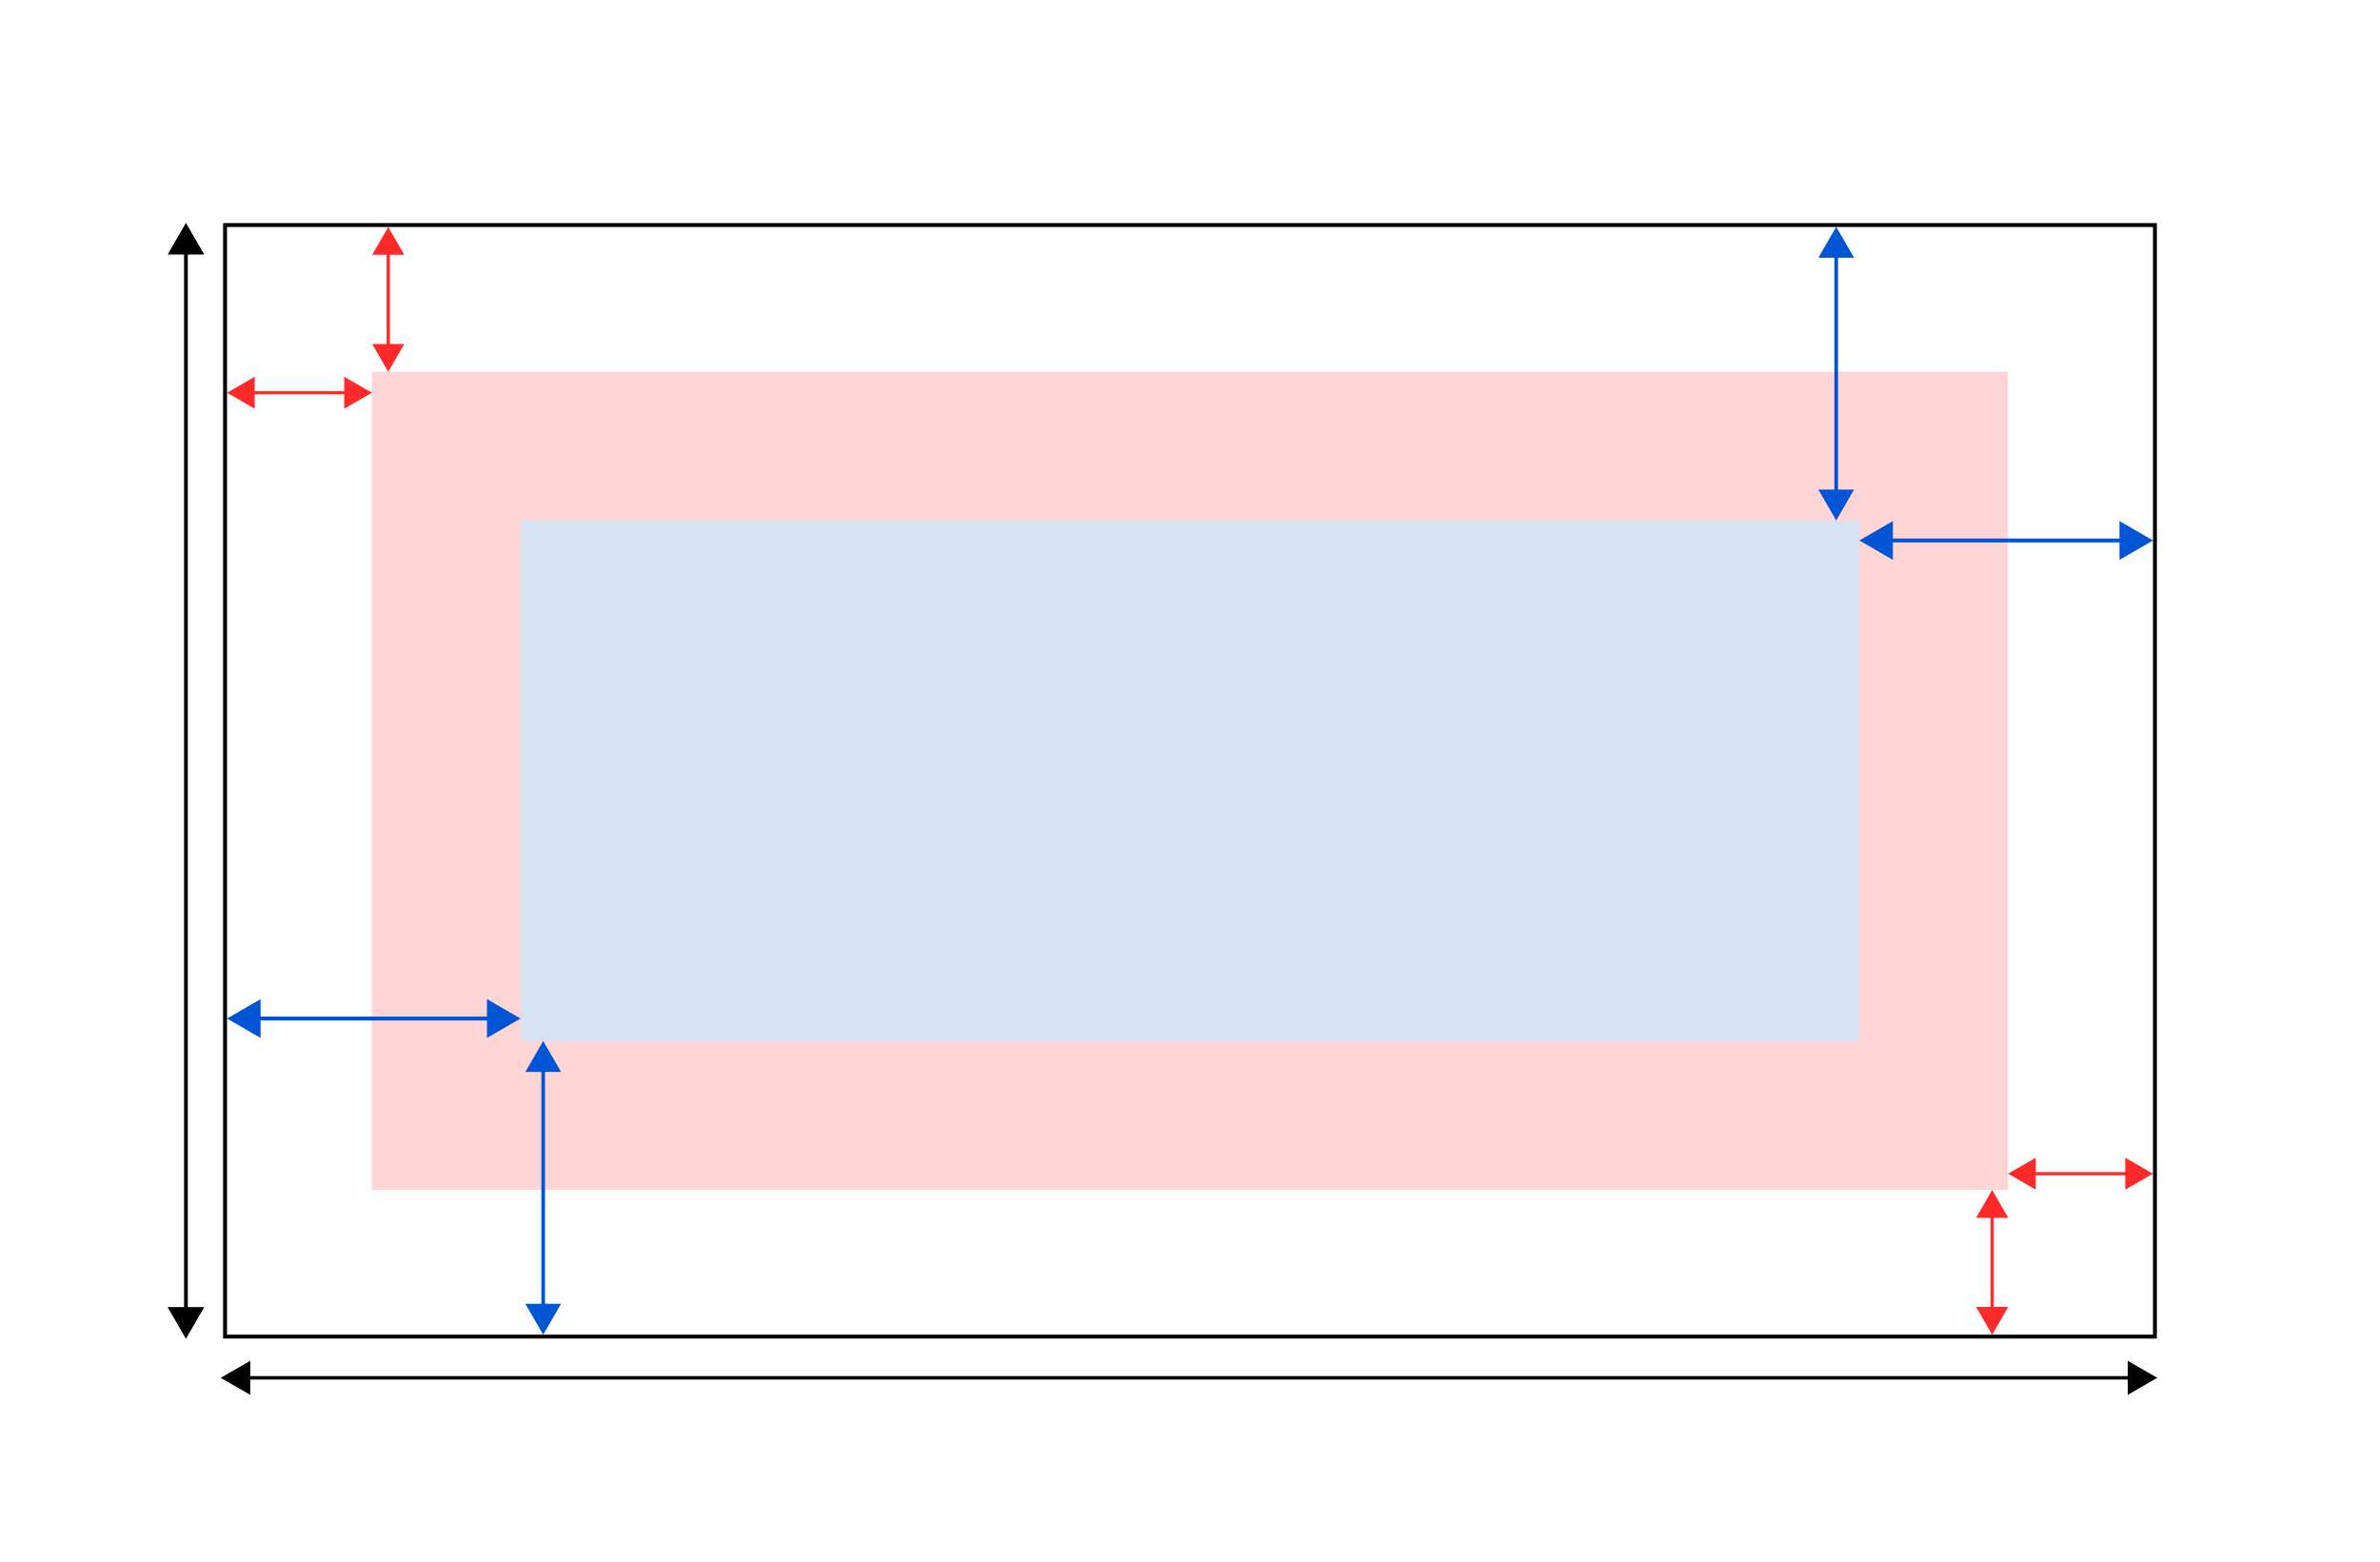
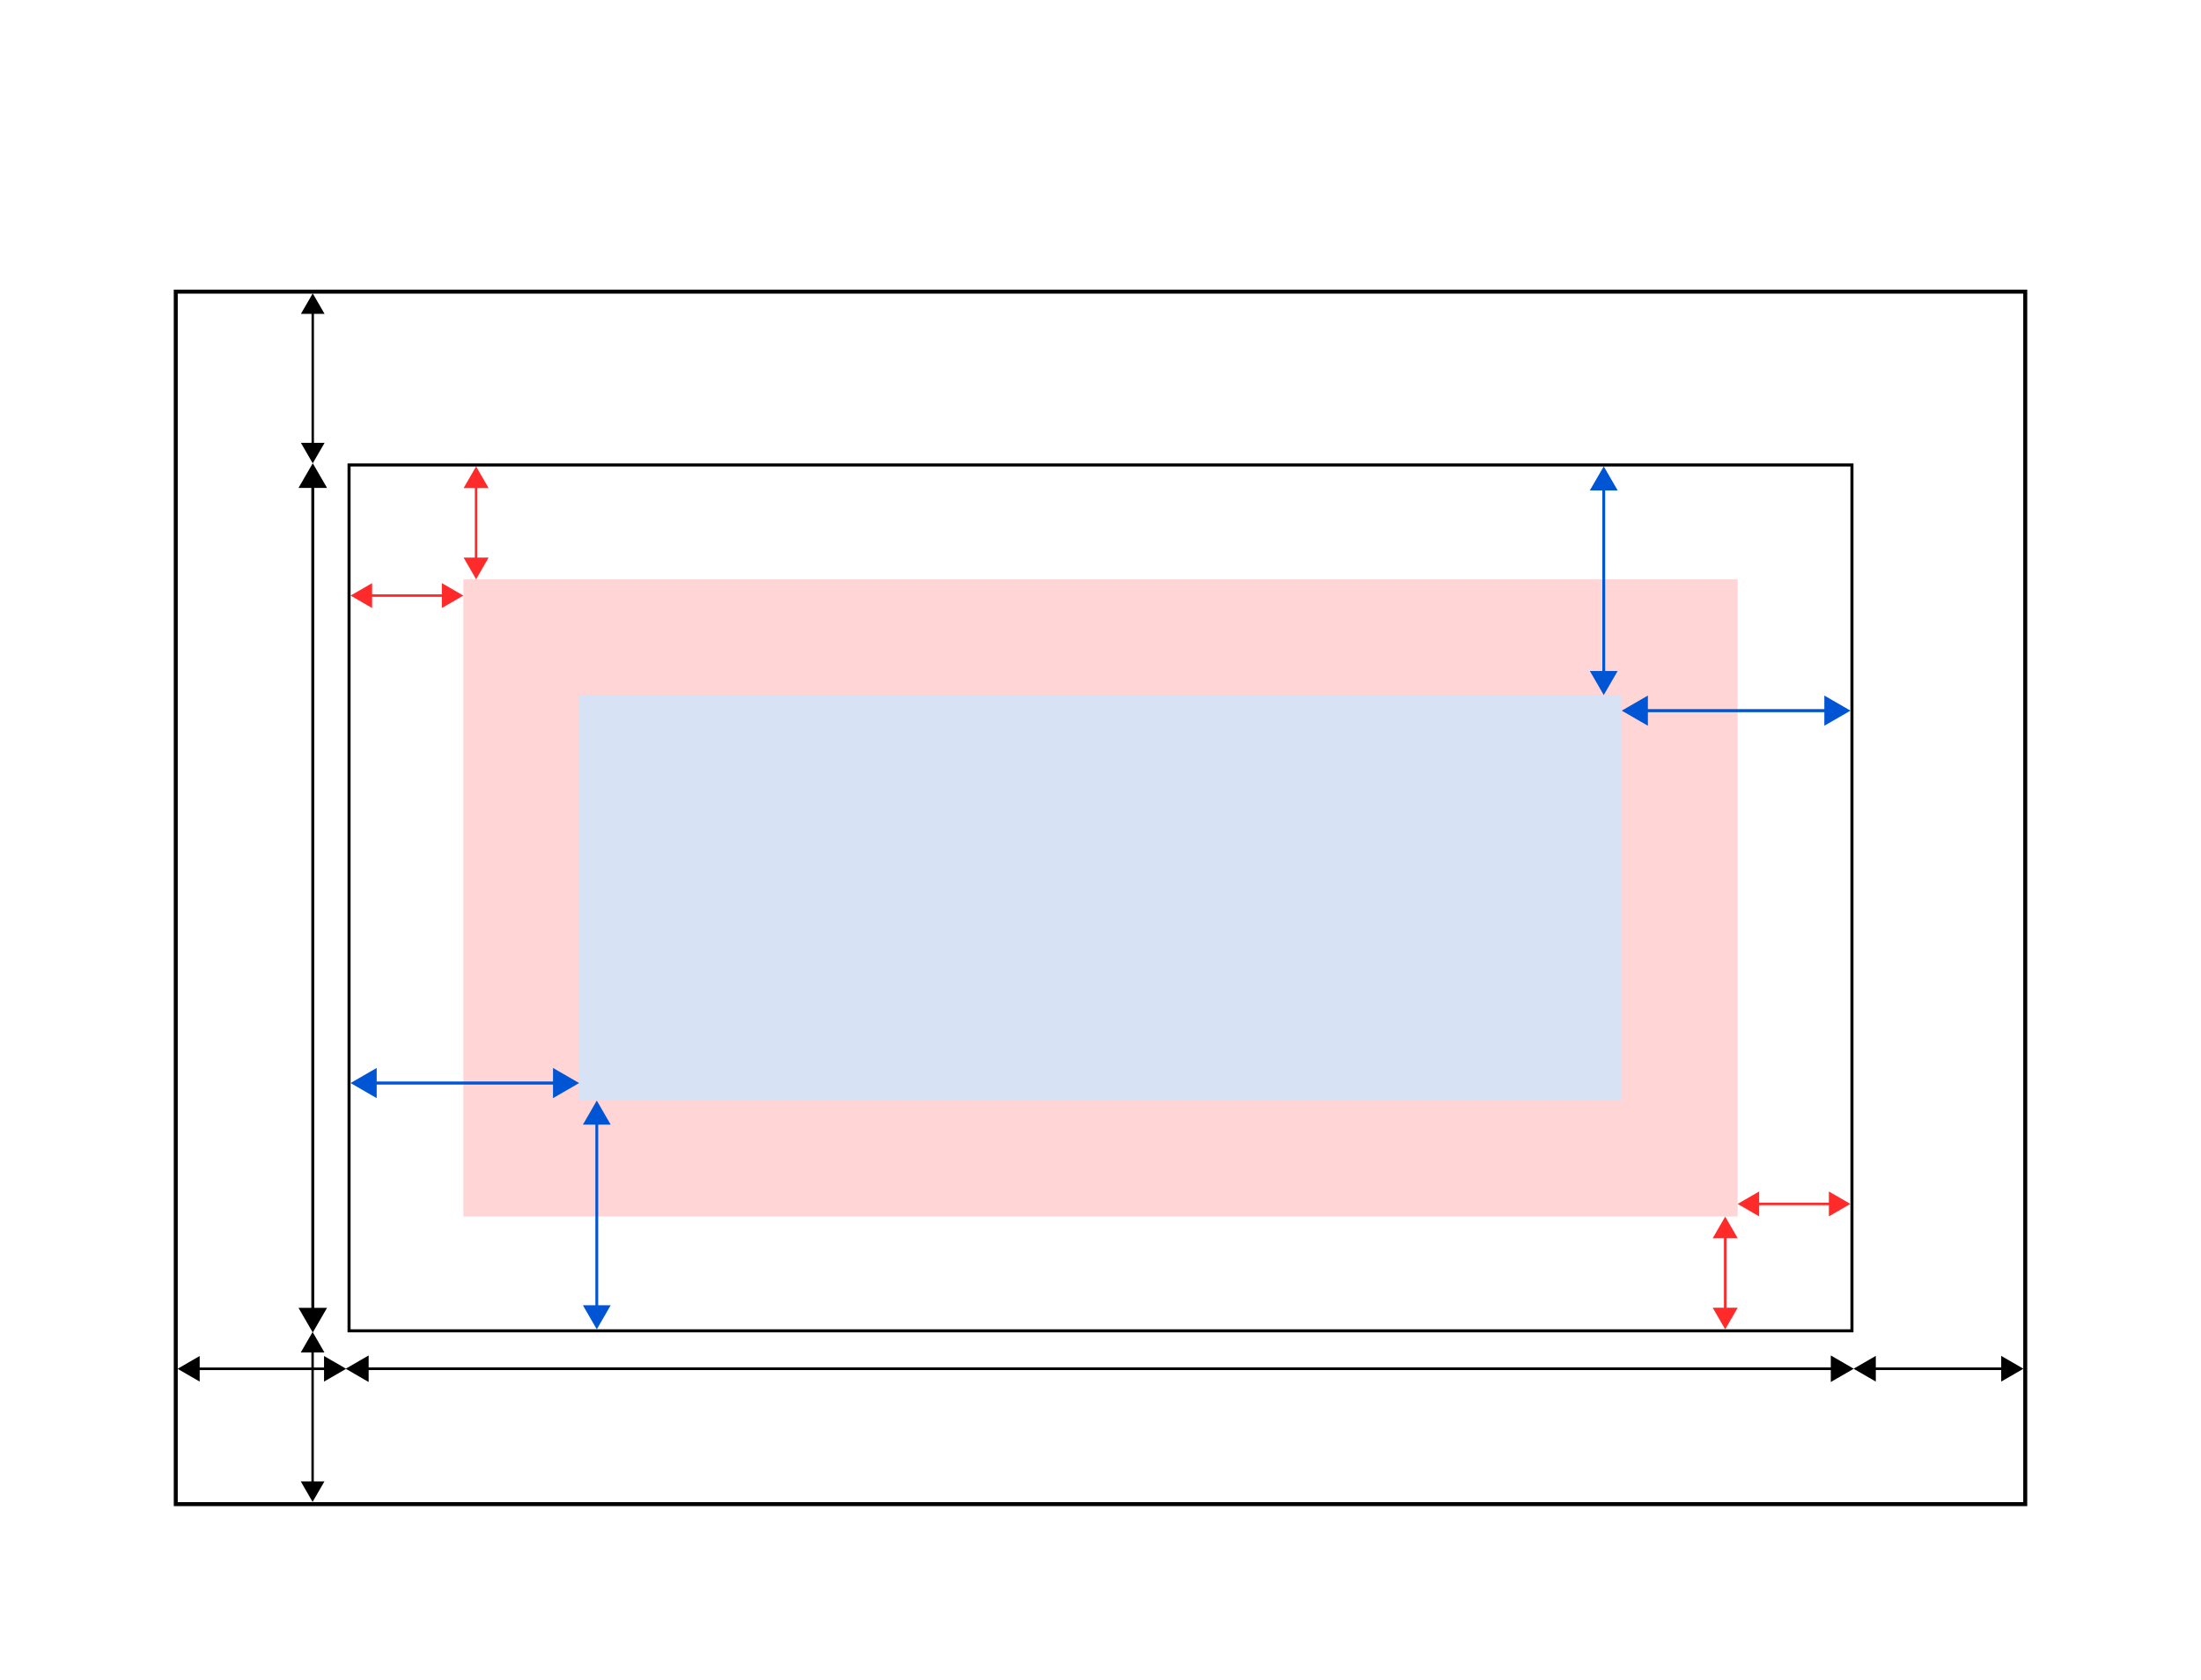
- <svg xmlns="http://www.w3.org/2000/svg" width="640" height="420" viewBox="0 0 640 420" id="svg2" version="1.1">
+ <svg xmlns="http://www.w3.org/2000/svg" width="760" height="580" viewBox="0 0 760 580" id="svg2" version="1.1">
  <defs id="defs4">
    <marker orient="auto" refY="0" refX="0" id="TriangleOutL" style="overflow:visible">
      <path id="path4327" d="M 5.77,0 -2.88,5 V -5 Z" style="fill:#000000;fill-opacity:1;fill-rule:evenodd;stroke:#000000;stroke-width:1pt;stroke-opacity:1" transform="scale(0.8)" />
    </marker>
    <marker orient="auto" refY="0" refX="0" id="TriangleInL" style="overflow:visible">
      <path id="path4318" d="M 5.77,0 -2.88,5 V -5 Z" style="fill:#000000;fill-opacity:1;fill-rule:evenodd;stroke:#000000;stroke-width:1pt;stroke-opacity:1" transform="scale(-0.8)" />
    </marker>
    <marker orient="auto" refY="0" refX="0" id="Arrow1Mstart" style="overflow:visible">
      <path id="path4191" d="M 0,0 5,-5 -12.5,0 5,5 Z" style="fill:#000000;fill-opacity:1;fill-rule:evenodd;stroke:#000000;stroke-width:1pt;stroke-opacity:1" transform="matrix(0.4,0,0,0.4,4,0)" />
    </marker>
    <marker orient="auto" refY="0" refX="0" id="Arrow2Mend" style="overflow:visible">
      <path id="path4212" style="fill:#000000;fill-opacity:1;fill-rule:evenodd;stroke:#000000;stroke-width:0.625;stroke-linejoin:round;stroke-opacity:1" d="M 8.719,4.034 -2.207,0.016 8.719,-4.002 c -1.745,2.372 -1.735,5.617 -6e-7,8.035 z" transform="scale(-0.6)" />
    </marker>
    <marker orient="auto" refY="0" refX="0" id="TriangleInL-2" style="overflow:visible">
      <path id="path4318-4" d="M 5.77,0 -2.88,5 V -5 Z" style="fill:#000000;fill-opacity:1;fill-rule:evenodd;stroke:#000000;stroke-width:1pt;stroke-opacity:1" transform="scale(-0.8)" />
    </marker>
    <marker orient="auto" refY="0" refX="0" id="TriangleOutL-9" style="overflow:visible">
      <path id="path4327-1" d="M 5.77,0 -2.88,5 V -5 Z" style="fill:#000000;fill-opacity:1;fill-rule:evenodd;stroke:#000000;stroke-width:1pt;stroke-opacity:1" transform="scale(0.8)" />
    </marker>
    <marker orient="auto" refY="0" refX="0" id="TriangleInL-3" style="overflow:visible">
      <path id="path4318-9" d="M 5.77,0 -2.88,5 V -5 Z" style="fill:#000000;fill-opacity:1;fill-rule:evenodd;stroke:#000000;stroke-width:1pt;stroke-opacity:1" transform="scale(-0.8)" />
    </marker>
    <marker orient="auto" refY="0" refX="0" id="TriangleOutL-0" style="overflow:visible">
      <path id="path4327-5" d="M 5.77,0 -2.88,5 V -5 Z" style="fill:#000000;fill-opacity:1;fill-rule:evenodd;stroke:#000000;stroke-width:1pt;stroke-opacity:1" transform="scale(0.8)" />
    </marker>
    <marker orient="auto" refY="0" refX="0" id="TriangleInL-9" style="overflow:visible">
      <path id="path4318-2" d="M 5.77,0 -2.88,5 V -5 Z" style="fill:#000000;fill-opacity:1;fill-rule:evenodd;stroke:#000000;stroke-width:1pt;stroke-opacity:1" transform="scale(-0.8)" />
    </marker>
    <marker orient="auto" refY="0" refX="0" id="TriangleOutL-1" style="overflow:visible">
      <path id="path4327-2" d="M 5.77,0 -2.88,5 V -5 Z" style="fill:#000000;fill-opacity:1;fill-rule:evenodd;stroke:#000000;stroke-width:1pt;stroke-opacity:1" transform="scale(0.8)" />
    </marker>
    <marker orient="auto" refY="0" refX="0" id="TriangleInL-9-6" style="overflow:visible">
      <path id="path4318-2-2" d="M 5.77,0 -2.88,5 V -5 Z" style="fill:#ff2a2a;fill-opacity:1;fill-rule:evenodd;stroke:#ff2a2a;stroke-width:1pt;stroke-opacity:1" transform="scale(-0.8)" />
    </marker>
    <marker orient="auto" refY="0" refX="0" id="TriangleOutL-1-1" style="overflow:visible">
      <path id="path4327-2-7" d="M 5.77,0 -2.88,5 V -5 Z" style="fill:#ff2a2a;fill-opacity:1;fill-rule:evenodd;stroke:#ff2a2a;stroke-width:1pt;stroke-opacity:1" transform="scale(0.8)" />
    </marker>
    <marker orient="auto" refY="0" refX="0" id="TriangleInL-2-5" style="overflow:visible">
      <path id="path4318-4-7" d="M 5.77,0 -2.88,5 V -5 Z" style="fill:#ff2a2a;fill-opacity:1;fill-rule:evenodd;stroke:#ff2a2a;stroke-width:1pt;stroke-opacity:1" transform="scale(-0.8)" />
    </marker>
    <marker orient="auto" refY="0" refX="0" id="TriangleOutL-9-4" style="overflow:visible">
      <path id="path4327-1-1" d="M 5.77,0 -2.88,5 V -5 Z" style="fill:#ff2a2a;fill-opacity:1;fill-rule:evenodd;stroke:#ff2a2a;stroke-width:1pt;stroke-opacity:1" transform="scale(0.8)" />
    </marker>
    <marker orient="auto" refY="0" refX="0" id="TriangleInL-1" style="overflow:visible">
      <path id="path4318-8" d="M 5.77,0 -2.88,5 V -5 Z" style="fill:#0055d4;fill-opacity:1;fill-rule:evenodd;stroke:#0055d4;stroke-width:1pt;stroke-opacity:1" transform="scale(-0.8)" />
    </marker>
    <marker orient="auto" refY="0" refX="0" id="TriangleOutL-96" style="overflow:visible">
      <path id="path4327-4" d="M 5.77,0 -2.88,5 V -5 Z" style="fill:#0055d4;fill-opacity:1;fill-rule:evenodd;stroke:#0055d4;stroke-width:1pt;stroke-opacity:1" transform="scale(0.8)" />
    </marker>
    <marker orient="auto" refY="0" refX="0" id="TriangleInL-9-6-4" style="overflow:visible">
      <path id="path4318-2-2-7" d="M 5.77,0 -2.88,5 V -5 Z" style="fill:#ff2a2a;fill-opacity:1;fill-rule:evenodd;stroke:#ff2a2a;stroke-width:1pt;stroke-opacity:1" transform="scale(-0.8)" />
    </marker>
    <marker orient="auto" refY="0" refX="0" id="TriangleOutL-1-1-6" style="overflow:visible">
      <path id="path4327-2-7-8" d="M 5.77,0 -2.88,5 V -5 Z" style="fill:#ff2a2a;fill-opacity:1;fill-rule:evenodd;stroke:#ff2a2a;stroke-width:1pt;stroke-opacity:1" transform="scale(0.8)" />
    </marker>
    <marker orient="auto" refY="0" refX="0" id="TriangleInL-2-5-6" style="overflow:visible">
      <path id="path4318-4-7-2" d="M 5.77,0 -2.88,5 V -5 Z" style="fill:#ff2a2a;fill-opacity:1;fill-rule:evenodd;stroke:#ff2a2a;stroke-width:1pt;stroke-opacity:1" transform="scale(-0.8)" />
    </marker>
    <marker orient="auto" refY="0" refX="0" id="TriangleOutL-9-4-8" style="overflow:visible">
      <path id="path4327-1-1-9" d="M 5.77,0 -2.88,5 V -5 Z" style="fill:#ff2a2a;fill-opacity:1;fill-rule:evenodd;stroke:#ff2a2a;stroke-width:1pt;stroke-opacity:1" transform="scale(0.8)" />
    </marker>
    <marker orient="auto" refY="0" refX="0" id="TriangleInL-2-5-6-9" style="overflow:visible">
      <path id="path4318-4-7-2-6" d="M 5.77,0 -2.88,5 V -5 Z" style="fill:#0055d4;fill-opacity:1;fill-rule:evenodd;stroke:#0055d4;stroke-width:1pt;stroke-opacity:1" transform="scale(-0.8)" />
    </marker>
    <marker orient="auto" refY="0" refX="0" id="TriangleOutL-9-4-8-4" style="overflow:visible">
      <path id="path4327-1-1-9-8" d="M 5.77,0 -2.88,5 V -5 Z" style="fill:#0055d4;fill-opacity:1;fill-rule:evenodd;stroke:#0055d4;stroke-width:1pt;stroke-opacity:1" transform="scale(0.8)" />
    </marker>
    <marker orient="auto" refY="0" refX="0" id="TriangleInL-1-7" style="overflow:visible">
      <path id="path4318-8-9" d="M 5.77,0 -2.88,5 V -5 Z" style="fill:#0055d4;fill-opacity:1;fill-rule:evenodd;stroke:#0055d4;stroke-width:1pt;stroke-opacity:1" transform="scale(-0.8)" />
    </marker>
    <marker orient="auto" refY="0" refX="0" id="TriangleOutL-96-7" style="overflow:visible">
      <path id="path4327-4-4" d="M 5.77,0 -2.88,5 V -5 Z" style="fill:#0055d4;fill-opacity:1;fill-rule:evenodd;stroke:#0055d4;stroke-width:1pt;stroke-opacity:1" transform="scale(0.8)" />
    </marker>
    <marker orient="auto" refY="0" refX="0" id="TriangleInL-2-5-6-9-1" style="overflow:visible">
      <path id="path4318-4-7-2-6-7" d="M 5.77,0 -2.88,5 V -5 Z" style="fill:#0055d4;fill-opacity:1;fill-rule:evenodd;stroke:#0055d4;stroke-width:1pt;stroke-opacity:1" transform="scale(-0.8)" />
    </marker>
    <marker orient="auto" refY="0" refX="0" id="TriangleOutL-9-4-8-4-0" style="overflow:visible">
      <path id="path4327-1-1-9-8-6" d="M 5.77,0 -2.88,5 V -5 Z" style="fill:#0055d4;fill-opacity:1;fill-rule:evenodd;stroke:#0055d4;stroke-width:1pt;stroke-opacity:1" transform="scale(0.8)" />
    </marker>
+     <marker orient="auto" refY="0" refX="0" id="TriangleInL-1-9" style="overflow:visible">
+       <path id="path4318-8-3" d="M 5.77,0 -2.88,5 V -5 Z" style="fill:#000000;fill-opacity:1;fill-rule:evenodd;stroke:#000000;stroke-width:1pt;stroke-opacity:1" transform="scale(-0.8)" />
+     </marker>
+     <marker orient="auto" refY="0" refX="0" id="TriangleOutL-96-3" style="overflow:visible">
+       <path id="path4327-4-46" d="M 5.77,0 -2.88,5 V -5 Z" style="fill:#000000;fill-opacity:1;fill-rule:evenodd;stroke:#000000;stroke-width:1pt;stroke-opacity:1" transform="scale(0.8)" />
+     </marker>
+     <marker orient="auto" refY="0" refX="0" id="TriangleInL-2-5-6-9-5" style="overflow:visible">
+       <path id="path4318-4-7-2-6-6" d="M 5.77,0 -2.88,5 V -5 Z" style="fill:#000000;fill-opacity:1;fill-rule:evenodd;stroke:#000000;stroke-width:1pt;stroke-opacity:1" transform="scale(-0.8)" />
+     </marker>
+     <marker orient="auto" refY="0" refX="0" id="TriangleOutL-9-4-8-4-1" style="overflow:visible">
+       <path id="path4327-1-1-9-8-7" d="M 5.77,0 -2.88,5 V -5 Z" style="fill:#000000;fill-opacity:1;fill-rule:evenodd;stroke:#000000;stroke-width:1pt;stroke-opacity:1" transform="scale(0.8)" />
+     </marker>
+     <marker orient="auto" refY="0" refX="0" id="TriangleInL-1-9-7" style="overflow:visible">
+       <path id="path4318-8-3-7" d="M 5.77,0 -2.88,5 V -5 Z" style="fill:#000000;fill-opacity:1;fill-rule:evenodd;stroke:#000000;stroke-width:1pt;stroke-opacity:1" transform="scale(-0.8)" />
+     </marker>
+     <marker orient="auto" refY="0" refX="0" id="TriangleOutL-96-3-2" style="overflow:visible">
+       <path id="path4327-4-46-3" d="M 5.77,0 -2.88,5 V -5 Z" style="fill:#000000;fill-opacity:1;fill-rule:evenodd;stroke:#000000;stroke-width:1pt;stroke-opacity:1" transform="scale(0.8)" />
+     </marker>
+     <marker orient="auto" refY="0" refX="0" id="TriangleInL-2-5-6-9-5-8" style="overflow:visible">
+       <path id="path4318-4-7-2-6-6-1" d="M 5.77,0 -2.88,5 V -5 Z" style="fill:#000000;fill-opacity:1;fill-rule:evenodd;stroke:#000000;stroke-width:1pt;stroke-opacity:1" transform="scale(-0.8)" />
+     </marker>
+     <marker orient="auto" refY="0" refX="0" id="TriangleOutL-9-4-8-4-1-3" style="overflow:visible">
+       <path id="path4327-1-1-9-8-7-6" d="M 5.77,0 -2.88,5 V -5 Z" style="fill:#000000;fill-opacity:1;fill-rule:evenodd;stroke:#000000;stroke-width:1pt;stroke-opacity:1" transform="scale(0.8)" />
+     </marker>
  </defs>
-   <g id="layer1" transform="translate(91.48232,-192.9581)">
-     <rect style="fill:none;fill-opacity:1;stroke:#000000;stroke-width:1.051;stroke-miterlimit:4;stroke-dasharray:none;stroke-opacity:1" id="rect4136" width="518.949" height="298.949" x="-30.957" y="253.484" />
-     <rect style="fill:#ffd5d5;fill-opacity:1;stroke:none;stroke-width:0.83;stroke-miterlimit:4;stroke-dasharray:none;stroke-opacity:1" id="rect4136-3" width="440" height="220" x="8.518" y="292.958" />
-     <flowRoot xml:space="preserve" id="flowRoot4138" style="font-style:normal;font-weight:normal;line-height:0.01%;font-family:sans-serif;letter-spacing:0px;word-spacing:0px;fill:#ff2a2a;fill-opacity:1;stroke:none;stroke-width:1px;stroke-linecap:butt;stroke-linejoin:miter;stroke-opacity:1" transform="matrix(1.169018,0,0,1.169018,55.80022,-171.3195)">
+   <g id="layer1" transform="translate(91.48232,-32.9581)">
+     <rect style="fill:none;fill-opacity:1;stroke:#000000;stroke-width:1.051;stroke-miterlimit:4;stroke-dasharray:none;stroke-opacity:1" id="rect4136" width="518.949" height="298.949" x="29.043" y="193.484" />
+     <rect style="fill:#ffd5d5;fill-opacity:1;stroke:none;stroke-width:0.83;stroke-miterlimit:4;stroke-dasharray:none;stroke-opacity:1" id="rect4136-3" width="440" height="220" x="68.518" y="232.958" />
+     <flowRoot xml:space="preserve" id="flowRoot4138" style="font-style:normal;font-weight:normal;line-height:0.01%;font-family:sans-serif;letter-spacing:0px;word-spacing:0px;fill:#ff2a2a;fill-opacity:1;stroke:none;stroke-width:1px;stroke-linecap:butt;stroke-linejoin:miter;stroke-opacity:1" transform="matrix(1.169018,0,0,1.169018,115.8002,-231.3195)">
      <flowRegion id="flowRegion4140" style="fill:#ff2a2a">
        <rect id="rect4142" width="129.788" height="31.668" x="-34.52" y="400.228" style="font-size:15.418px;fill:#ff2a2a" />
      </flowRegion>
      <flowPara id="flowPara4144" style="font-size:20.557px;line-height:1.25;fill:#ff2a2a">Background</flowPara>
      <flowPara id="flowPara4146" style="font-size:20.557px;line-height:1.25;fill:#ff2a2a"> </flowPara>
    </flowRoot>
-     <rect style="fill:#d7e3f4;fill-opacity:1;stroke:none;stroke-width:22.324;stroke-miterlimit:4;stroke-dasharray:none;stroke-opacity:0.584" id="rect4148" width="360" height="140" x="48.518" y="332.958" />
-     <flowRoot xml:space="preserve" id="flowRoot4138-6" style="font-style:normal;font-weight:normal;line-height:0.01%;font-family:sans-serif;letter-spacing:0px;word-spacing:0px;fill:#0055d4;fill-opacity:1;stroke:none;stroke-width:1px;stroke-linecap:butt;stroke-linejoin:miter;stroke-opacity:1" transform="matrix(0.6007979,0,0,0.6007979,124.5726,101.2942)">
+     <rect style="fill:#d7e3f4;fill-opacity:1;stroke:none;stroke-width:22.324;stroke-miterlimit:4;stroke-dasharray:none;stroke-opacity:0.584" id="rect4148" width="360" height="140" x="108.518" y="272.958" />
+     <flowRoot xml:space="preserve" id="flowRoot4138-6" style="font-style:normal;font-weight:normal;line-height:0.01%;font-family:sans-serif;letter-spacing:0px;word-spacing:0px;fill:#0055d4;fill-opacity:1;stroke:none;stroke-width:1px;stroke-linecap:butt;stroke-linejoin:miter;stroke-opacity:1" transform="matrix(0.6007979,0,0,0.6007979,184.5726,41.29422)">
      <flowRegion id="flowRegion4140-6" style="fill:#0055d4">
        <rect id="rect4142-6" width="334.36" height="80.812" x="42.426" y="481.626" style="font-size:40px;fill:#0055d4" />
      </flowRegion>
      <flowPara id="flowPara4146-6" style="font-size:40px;line-height:1.25;fill:#0055d4">Content item</flowPara>
    </flowRoot>
-     <flowRoot xml:space="preserve" id="flowRoot4138-6-1" style="font-style:normal;font-weight:normal;line-height:0.01%;font-family:sans-serif;letter-spacing:0px;word-spacing:0px;fill:#000000;fill-opacity:1;stroke:none;stroke-width:1px;stroke-linecap:butt;stroke-linejoin:miter;stroke-opacity:1" transform="matrix(0.6007979,0,0,0.6007979,187.759,280.2149)">
+     <flowRoot xml:space="preserve" id="flowRoot4138-6-1" style="font-style:normal;font-weight:normal;line-height:0.01%;font-family:sans-serif;letter-spacing:0px;word-spacing:0px;fill:#000000;fill-opacity:1;stroke:none;stroke-width:1px;stroke-linecap:butt;stroke-linejoin:miter;stroke-opacity:1" transform="matrix(0.6007979,0,0,0.6007979,247.759,220.2149)">
      <flowRegion id="flowRegion4140-6-9">
        <rect id="rect4142-6-0" width="270.721" height="68.69" x="42.426" y="481.626" style="font-size:25px;fill:#000000" />
      </flowRegion>
      <flowPara id="flowPara4146-6-2" style="font-size:17.5px;line-height:1.25">Width</flowPara>
    </flowRoot>
-     <path style="fill:#000000;fill-rule:evenodd;stroke:#000000;stroke-width:0.931;stroke-linecap:butt;stroke-linejoin:miter;stroke-miterlimit:4;stroke-dasharray:none;stroke-opacity:1;marker-start:url(#TriangleInL-3);marker-end:url(#TriangleOutL-0)" d="M -26.831,563.52 H 483.329" id="path4179-8" />
-     <path style="fill:#000000;fill-rule:evenodd;stroke:#000000;stroke-width:1;stroke-linecap:butt;stroke-linejoin:miter;stroke-miterlimit:4;stroke-dasharray:none;stroke-opacity:1;marker-start:url(#TriangleInL-9);marker-end:url(#TriangleOutL-1)" d="M -41.482,547.339 V 258.578" id="path4179-9" />
-     <flowRoot xml:space="preserve" id="flowRoot4138-6-1-7" style="font-style:normal;font-weight:normal;line-height:0.01%;font-family:sans-serif;letter-spacing:0px;word-spacing:0px;fill:#000000;fill-opacity:1;stroke:none;stroke-width:1px;stroke-linecap:butt;stroke-linejoin:miter;stroke-opacity:1" transform="matrix(0.6007979,0,0,0.6007979,-110.0035,107.1958)">
+     <path style="fill:#000000;fill-rule:evenodd;stroke:#000000;stroke-width:0.931;stroke-linecap:butt;stroke-linejoin:miter;stroke-miterlimit:4;stroke-dasharray:none;stroke-opacity:1;marker-start:url(#TriangleInL-3);marker-end:url(#TriangleOutL-0)" d="M 33.169,505.52 H 543.329" id="path4179-8" />
+     <path style="fill:#000000;fill-rule:evenodd;stroke:#000000;stroke-width:1;stroke-linecap:butt;stroke-linejoin:miter;stroke-miterlimit:4;stroke-dasharray:none;stroke-opacity:1;marker-start:url(#TriangleInL-9);marker-end:url(#TriangleOutL-1)" d="M 16.518,487.339 V 198.578" id="path4179-9" />
+     <flowRoot xml:space="preserve" id="flowRoot4138-6-1-7" style="font-style:normal;font-weight:normal;line-height:0.01%;font-family:sans-serif;letter-spacing:0px;word-spacing:0px;fill:#000000;fill-opacity:1;stroke:none;stroke-width:1px;stroke-linecap:butt;stroke-linejoin:miter;stroke-opacity:1" transform="matrix(0.6007979,0,0,0.6007979,-50.00353,47.19582)">
      <flowRegion id="flowRegion4140-6-9-7">
        <rect id="rect4142-6-0-5" width="270.721" height="68.69" x="42.426" y="481.626" style="font-size:17.5px;fill:#000000" />
      </flowRegion>
      <flowPara id="flowPara4146-6-2-9" style="font-size:17.5px;line-height:1.25;fill:#000000">Height</flowPara>
    </flowRoot>
-     <flowRoot xml:space="preserve" id="flowRoot4138-6-3" style="font-style:normal;font-weight:normal;line-height:0.01%;font-family:sans-serif;letter-spacing:0px;word-spacing:0px;fill:#000000;fill-opacity:1;stroke:none;stroke-width:1px;stroke-linecap:butt;stroke-linejoin:miter;stroke-opacity:1" transform="matrix(0.6007979,0,0,0.6007979,138.5012,-84.78637)">
+     <flowRoot xml:space="preserve" id="flowRoot4138-6-3" style="font-style:normal;font-weight:normal;line-height:0.01%;font-family:sans-serif;letter-spacing:0px;word-spacing:0px;fill:#000000;fill-opacity:1;stroke:none;stroke-width:1px;stroke-linecap:butt;stroke-linejoin:miter;stroke-opacity:1" transform="matrix(0.6007979,0,0,0.6007979,206.6596,-144.7864)">
      <flowRegion id="flowRegion4140-6-67">
        <rect id="rect4142-6-5" width="334.36" height="80.812" x="42.426" y="481.626" style="font-size:60px;fill:#000000" />
      </flowRegion>
-       <flowPara id="flowPara4146-6-3" style="font-size:60px;line-height:1.25">Control</flowPara>
-     </flowRoot>
-     <flowRoot xml:space="preserve" id="flowRoot4138-6-2-7-5" style="font-style:normal;font-weight:normal;line-height:0.01%;font-family:sans-serif;text-align:center;letter-spacing:0px;word-spacing:0px;text-anchor:middle;fill:#0055d4;fill-opacity:1;stroke:none;stroke-width:1px;stroke-linecap:butt;stroke-linejoin:miter;stroke-opacity:1" transform="matrix(0.6007979,0,0,0.6007979,-18.78225,209.9349)">
+       <flowPara style="font-size:60px;line-height:1.25" id="flowPara14323">Popup</flowPara>
+     </flowRoot>
+     <flowRoot xml:space="preserve" id="flowRoot4138-6-2-7-5" style="font-style:normal;font-weight:normal;line-height:0.01%;font-family:sans-serif;text-align:center;letter-spacing:0px;word-spacing:0px;text-anchor:middle;fill:#0055d4;fill-opacity:1;stroke:none;stroke-width:1px;stroke-linecap:butt;stroke-linejoin:miter;stroke-opacity:1" transform="matrix(0.6007979,0,0,0.6007979,41.21775,149.9349)">
      <flowRegion id="flowRegion4140-6-6-4-6" style="text-align:center;text-anchor:middle;fill:#0055d4">
        <rect id="rect4142-6-1-4-2" width="252.538" height="61.619" x="42.426" y="481.626" style="font-size:17.5px;text-align:center;text-anchor:middle;fill:#0055d4" />
      </flowRegion>
      <flowPara style="font-size:17.5px;line-height:1.25;text-align:center;text-anchor:middle;fill:#0055d4" id="flowPara10048-9">Bottom</flowPara>
      <flowPara style="font-size:17.5px;line-height:1.25;text-align:center;text-anchor:middle;fill:#0055d4" id="flowPara5290">padding</flowPara>
    </flowRoot>
-     <flowRoot xml:space="preserve" id="flowRoot4138-6-2-7-5-1" style="font-style:normal;font-weight:normal;line-height:0.01%;font-family:sans-serif;letter-spacing:0px;word-spacing:0px;fill:#0055d4;fill-opacity:1;stroke:none;stroke-width:1px;stroke-linecap:butt;stroke-linejoin:miter;stroke-opacity:1" transform="matrix(0.6007979,0,0,0.6007979,324.824,-9.046415)">
+     <flowRoot xml:space="preserve" id="flowRoot4138-6-2-7-5-1" style="font-style:normal;font-weight:normal;line-height:0.01%;font-family:sans-serif;letter-spacing:0px;word-spacing:0px;fill:#0055d4;fill-opacity:1;stroke:none;stroke-width:1px;stroke-linecap:butt;stroke-linejoin:miter;stroke-opacity:1" transform="matrix(0.6007979,0,0,0.6007979,384.824,-69.04641)">
      <flowRegion id="flowRegion4140-6-6-4-6-2" style="fill:#0055d4">
        <rect id="rect4142-6-1-4-2-7" width="71.826" height="43.786" x="42.426" y="481.626" style="font-size:17.5px;fill:#0055d4" />
      </flowRegion>
      <flowPara style="font-size:17.5px;line-height:1.25;text-align:center;text-anchor:middle;fill:#0055d4" id="flowPara10048-9-0">Top</flowPara>
      <flowPara style="font-size:17.5px;line-height:1.25;text-align:center;text-anchor:middle;fill:#0055d4" id="flowPara4830">padding</flowPara>
    </flowRoot>
-     <flowRoot xml:space="preserve" id="flowRoot4138-6-2-7-5-9" style="font-style:normal;font-weight:normal;line-height:0.01%;font-family:sans-serif;letter-spacing:0px;word-spacing:0px;fill:#0055d4;fill-opacity:1;stroke:none;stroke-width:1px;stroke-linecap:butt;stroke-linejoin:miter;stroke-opacity:1" transform="matrix(0.6007979,0,0,0.6007979,398.1404,59.19064)">
+     <flowRoot xml:space="preserve" id="flowRoot4138-6-2-7-5-9" style="font-style:normal;font-weight:normal;line-height:0.01%;font-family:sans-serif;letter-spacing:0px;word-spacing:0px;fill:#0055d4;fill-opacity:1;stroke:none;stroke-width:1px;stroke-linecap:butt;stroke-linejoin:miter;stroke-opacity:1" transform="matrix(0.6007979,0,0,0.6007979,458.1404,-0.8093584)">
      <flowRegion id="flowRegion4140-6-6-4-6-3" style="fill:#0055d4">
        <rect id="rect4142-6-1-4-2-6" width="81.11" height="93.762" x="42.426" y="481.626" style="font-size:17.5px;fill:#0055d4" />
      </flowRegion>
      <flowPara style="font-size:17.5px;line-height:125%;text-align:center;writing-mode:lr-tb;text-anchor:middle;fill:#0055d4" id="flowPara4386">Right padding</flowPara>
    </flowRoot>
-     <flowRoot xml:space="preserve" id="flowRoot4138-6-2-7-5-9-2" style="font-style:normal;font-weight:normal;line-height:0.01%;font-family:sans-serif;letter-spacing:0px;word-spacing:0px;fill:#0055d4;fill-opacity:1;stroke:none;stroke-width:1px;stroke-linecap:butt;stroke-linejoin:miter;stroke-opacity:1" transform="matrix(0.6007979,0,0,0.6007979,-40.82655,147.1331)">
+     <flowRoot xml:space="preserve" id="flowRoot4138-6-2-7-5-9-2" style="font-style:normal;font-weight:normal;line-height:0.01%;font-family:sans-serif;letter-spacing:0px;word-spacing:0px;fill:#0055d4;fill-opacity:1;stroke:none;stroke-width:1px;stroke-linecap:butt;stroke-linejoin:miter;stroke-opacity:1" transform="matrix(0.6007979,0,0,0.6007979,19.17345,87.13311)">
      <flowRegion id="flowRegion4140-6-6-4-6-3-5" style="fill:#0055d4">
        <rect id="rect4142-6-1-4-2-6-4" width="81.11" height="93.762" x="42.426" y="481.626" style="font-size:17.5px;fill:#0055d4" />
      </flowRegion>
      <flowPara style="font-size:17.026px;line-height:125%;text-align:center;writing-mode:lr-tb;text-anchor:middle;fill:#0055d4" id="flowPara4386-0">Left padding</flowPara>
    </flowRoot>
-     <path style="fill:#ff2a2a;fill-rule:evenodd;stroke:#ff2a2a;stroke-width:0.878;stroke-linecap:butt;stroke-linejoin:miter;stroke-miterlimit:4;stroke-dasharray:none;stroke-opacity:1;marker-start:url(#TriangleInL-9-6);marker-end:url(#TriangleOutL-1-1)" d="M 12.916,287.963 V 258.989" id="path4179-9-8" />
-     <path style="fill:#ff2a2a;fill-opacity:1;fill-rule:evenodd;stroke:#ff2a2a;stroke-width:0.873;stroke-linecap:butt;stroke-linejoin:miter;stroke-miterlimit:4;stroke-dasharray:none;stroke-opacity:1;marker-start:url(#TriangleInL-2-5);marker-end:url(#TriangleOutL-9-4)" d="M -25.471,298.584 H 3.563" id="path4179-7-8" />
-     <flowRoot xml:space="preserve" id="flowRoot4138-6-2-7-5-1-5" style="font-style:normal;font-weight:normal;line-height:0.01%;font-family:sans-serif;letter-spacing:0px;word-spacing:0px;fill:#ff2a2a;fill-opacity:1;stroke:none;stroke-width:1px;stroke-linecap:butt;stroke-linejoin:miter;stroke-opacity:1" transform="matrix(0.6007979,0,0,0.6007979,-12.1046,-28.00051)">
+     <path style="fill:#ff2a2a;fill-rule:evenodd;stroke:#ff2a2a;stroke-width:0.878;stroke-linecap:butt;stroke-linejoin:miter;stroke-miterlimit:4;stroke-dasharray:none;stroke-opacity:1;marker-start:url(#TriangleInL-9-6);marker-end:url(#TriangleOutL-1-1)" d="M 72.916,227.963 V 198.989" id="path4179-9-8" />
+     <path style="fill:#ff2a2a;fill-opacity:1;fill-rule:evenodd;stroke:#ff2a2a;stroke-width:0.873;stroke-linecap:butt;stroke-linejoin:miter;stroke-miterlimit:4;stroke-dasharray:none;stroke-opacity:1;marker-start:url(#TriangleInL-2-5);marker-end:url(#TriangleOutL-9-4)" d="M 34.529,238.584 H 63.563" id="path4179-7-8" />
+     <flowRoot xml:space="preserve" id="flowRoot4138-6-2-7-5-1-5" style="font-style:normal;font-weight:normal;line-height:0.01%;font-family:sans-serif;letter-spacing:0px;word-spacing:0px;fill:#ff2a2a;fill-opacity:1;stroke:none;stroke-width:1px;stroke-linecap:butt;stroke-linejoin:miter;stroke-opacity:1" transform="matrix(0.6007979,0,0,0.6007979,47.8954,-88.00051)">
      <flowRegion id="flowRegion4140-6-6-4-6-2-9" style="fill:#ff2a2a">
        <rect id="rect4142-6-1-4-2-7-7" width="66.476" height="55.08" x="42.426" y="481.626" style="font-size:17.5px;fill:#ff2a2a" />
      </flowRegion>
      <flowPara style="font-size:17.5px;line-height:1.25;text-align:center;text-anchor:middle;fill:#ff2a2a" id="flowPara11237">Top inset</flowPara>
    </flowRoot>
-     <flowRoot xml:space="preserve" id="flowRoot4138-6-2-7-5-9-2-3" style="font-style:normal;font-weight:normal;line-height:0.01%;font-family:sans-serif;letter-spacing:0px;word-spacing:0px;fill:#ff2a2a;fill-opacity:1;stroke:none;stroke-width:1px;stroke-linecap:butt;stroke-linejoin:miter;stroke-opacity:1" transform="matrix(0.6007979,0,0,0.6007979,-59.55859,16.04775)">
+     <flowRoot xml:space="preserve" id="flowRoot4138-6-2-7-5-9-2-3" style="font-style:normal;font-weight:normal;line-height:0.01%;font-family:sans-serif;letter-spacing:0px;word-spacing:0px;fill:#ff2a2a;fill-opacity:1;stroke:none;stroke-width:1px;stroke-linecap:butt;stroke-linejoin:miter;stroke-opacity:1" transform="matrix(0.6007979,0,0,0.6007979,0.4414194,-43.95224)">
      <flowRegion id="flowRegion4140-6-6-4-6-3-5-8" style="fill:#ff2a2a">
        <rect id="rect4142-6-1-4-2-6-4-8" width="75.76" height="93.168" x="42.426" y="481.626" style="font-size:17.5px;fill:#ff2a2a" />
      </flowRegion>
      <flowPara style="font-size:17.026px;line-height:125%;text-align:center;writing-mode:lr-tb;text-anchor:middle;fill:#ff2a2a" id="flowPara4386-0-3">Left inset</flowPara>
    </flowRoot>
-     <path style="fill:#0055d4;fill-rule:evenodd;stroke:#0055d4;stroke-width:0.975;stroke-linecap:butt;stroke-linejoin:miter;stroke-miterlimit:4;stroke-dasharray:none;stroke-opacity:1;marker-start:url(#TriangleInL-1);marker-end:url(#TriangleOutL-96)" d="M 402.288,327.388 V 259.51" id="path4179-3" />
-     <path style="fill:#ff2a2a;fill-rule:evenodd;stroke:#ff2a2a;stroke-width:0.878;stroke-linecap:butt;stroke-linejoin:miter;stroke-miterlimit:4;stroke-dasharray:none;stroke-opacity:1;marker-start:url(#TriangleInL-9-6-4);marker-end:url(#TriangleOutL-1-1-6)" d="M 444.228,546.941 V 517.987" id="path4179-9-8-9" />
-     <flowRoot xml:space="preserve" id="flowRoot4138-6-2-7-5-1-5-0" style="font-style:normal;font-weight:normal;line-height:0.01%;font-family:sans-serif;letter-spacing:0px;word-spacing:0px;fill:#ff2a2a;fill-opacity:1;stroke:none;stroke-width:1px;stroke-linecap:butt;stroke-linejoin:miter;stroke-opacity:1" transform="matrix(0.6007979,0,0,0.6007979,364.3698,230.9879)">
+     <path style="fill:#0055d4;fill-rule:evenodd;stroke:#0055d4;stroke-width:0.975;stroke-linecap:butt;stroke-linejoin:miter;stroke-miterlimit:4;stroke-dasharray:none;stroke-opacity:1;marker-start:url(#TriangleInL-1);marker-end:url(#TriangleOutL-96)" d="M 462.288,267.388 V 199.51" id="path4179-3" />
+     <path style="fill:#ff2a2a;fill-rule:evenodd;stroke:#ff2a2a;stroke-width:0.878;stroke-linecap:butt;stroke-linejoin:miter;stroke-miterlimit:4;stroke-dasharray:none;stroke-opacity:1;marker-start:url(#TriangleInL-9-6-4);marker-end:url(#TriangleOutL-1-1-6)" d="M 504.228,486.941 V 457.987" id="path4179-9-8-9" />
+     <flowRoot xml:space="preserve" id="flowRoot4138-6-2-7-5-1-5-0" style="font-style:normal;font-weight:normal;line-height:0.01%;font-family:sans-serif;letter-spacing:0px;word-spacing:0px;fill:#ff2a2a;fill-opacity:1;stroke:none;stroke-width:1px;stroke-linecap:butt;stroke-linejoin:miter;stroke-opacity:1" transform="matrix(0.6007979,0,0,0.6007979,424.3698,170.9879)">
      <flowRegion id="flowRegion4140-6-6-4-6-2-9-6" style="fill:#ff2a2a">
        <rect id="rect4142-6-1-4-2-7-7-8" width="91.443" height="44.975" x="42.426" y="481.626" style="font-size:17.5px;fill:#ff2a2a" />
      </flowRegion>
      <flowPara style="font-size:17.5px;line-height:1.25;text-align:center;text-anchor:middle;fill:#ff2a2a" id="flowPara11237-7">Bottom inset</flowPara>
    </flowRoot>
-     <path style="fill:#ff2a2a;fill-opacity:1;fill-rule:evenodd;stroke:#ff2a2a;stroke-width:0.873;stroke-linecap:butt;stroke-linejoin:miter;stroke-miterlimit:4;stroke-dasharray:none;stroke-opacity:1;marker-start:url(#TriangleInL-2-5-6);marker-end:url(#TriangleOutL-9-4-8)" d="m 453.476,508.622 h 29.028" id="path4179-7-8-6" />
-     <flowRoot xml:space="preserve" id="flowRoot4138-6-2-7-5-9-2-3-0" style="font-style:normal;font-weight:normal;line-height:0.01%;font-family:sans-serif;letter-spacing:0px;word-spacing:0px;fill:#ff2a2a;fill-opacity:1;stroke:none;stroke-width:1px;stroke-linecap:butt;stroke-linejoin:miter;stroke-opacity:1" transform="matrix(0.6007979,0,0,0.6007979,419.2402,186.32)">
+     <path style="fill:#ff2a2a;fill-opacity:1;fill-rule:evenodd;stroke:#ff2a2a;stroke-width:0.873;stroke-linecap:butt;stroke-linejoin:miter;stroke-miterlimit:4;stroke-dasharray:none;stroke-opacity:1;marker-start:url(#TriangleInL-2-5-6);marker-end:url(#TriangleOutL-9-4-8)" d="M 513.476,448.622 H 542.504" id="path4179-7-8-6" />
+     <flowRoot xml:space="preserve" id="flowRoot4138-6-2-7-5-9-2-3-0" style="font-style:normal;font-weight:normal;line-height:0.01%;font-family:sans-serif;letter-spacing:0px;word-spacing:0px;fill:#ff2a2a;fill-opacity:1;stroke:none;stroke-width:1px;stroke-linecap:butt;stroke-linejoin:miter;stroke-opacity:1" transform="matrix(0.6007979,0,0,0.6007979,479.2402,126.32)">
      <flowRegion id="flowRegion4140-6-6-4-6-3-5-8-7" style="fill:#ff2a2a">
        <rect id="rect4142-6-1-4-2-6-4-8-0" width="75.76" height="93.168" x="42.426" y="481.626" style="font-size:17.5px;fill:#ff2a2a" />
      </flowRegion>
      <flowPara style="font-size:17.026px;line-height:125%;text-align:center;writing-mode:lr-tb;text-anchor:middle;fill:#ff2a2a" id="flowPara3807">Right inset</flowPara>
    </flowRoot>
-     <path style="fill:#0055d4;fill-opacity:1;fill-rule:evenodd;stroke:#0055d4;stroke-width:1.059;stroke-linecap:butt;stroke-linejoin:miter;stroke-miterlimit:4;stroke-dasharray:none;stroke-opacity:1;marker-start:url(#TriangleInL-2-5-6-9);marker-end:url(#TriangleOutL-9-4-8-4)" d="m 414.525,338.315 h 66.939" id="path4179-7-8-6-0" />
-     <path style="fill:#0055d4;fill-rule:evenodd;stroke:#0055d4;stroke-width:0.975;stroke-linecap:butt;stroke-linejoin:miter;stroke-miterlimit:4;stroke-dasharray:none;stroke-opacity:1;marker-start:url(#TriangleInL-1-7);marker-end:url(#TriangleOutL-96-7)" d="M 54.589,546.379 V 478.482" id="path4179-3-9" />
-     <path style="fill:#0055d4;fill-opacity:1;fill-rule:evenodd;stroke:#0055d4;stroke-width:1.059;stroke-linecap:butt;stroke-linejoin:miter;stroke-miterlimit:4;stroke-dasharray:none;stroke-opacity:1;marker-start:url(#TriangleInL-2-5-6-9-1);marker-end:url(#TriangleOutL-9-4-8-4-0)" d="M -24.418,466.887 H 42.474" id="path4179-7-8-6-0-0" />
+     <path style="fill:#0055d4;fill-opacity:1;fill-rule:evenodd;stroke:#0055d4;stroke-width:1.059;stroke-linecap:butt;stroke-linejoin:miter;stroke-miterlimit:4;stroke-dasharray:none;stroke-opacity:1;marker-start:url(#TriangleInL-2-5-6-9);marker-end:url(#TriangleOutL-9-4-8-4)" d="m 474.525,278.315 h 66.939" id="path4179-7-8-6-0" />
+     <path style="fill:#0055d4;fill-rule:evenodd;stroke:#0055d4;stroke-width:0.975;stroke-linecap:butt;stroke-linejoin:miter;stroke-miterlimit:4;stroke-dasharray:none;stroke-opacity:1;marker-start:url(#TriangleInL-1-7);marker-end:url(#TriangleOutL-96-7)" d="M 114.589,486.379 V 418.482" id="path4179-3-9" />
+     <path style="fill:#0055d4;fill-opacity:1;fill-rule:evenodd;stroke:#0055d4;stroke-width:1.059;stroke-linecap:butt;stroke-linejoin:miter;stroke-miterlimit:4;stroke-dasharray:none;stroke-opacity:1;marker-start:url(#TriangleInL-2-5-6-9-1);marker-end:url(#TriangleOutL-9-4-8-4-0)" d="M 35.582,406.887 H 102.474" id="path4179-7-8-6-0-0" />
+     <rect style="fill:none;fill-opacity:1;stroke:#000000;stroke-width:1.38;stroke-miterlimit:4;stroke-dasharray:none;stroke-opacity:1" id="rect4136-9" width="638.62" height="418.62" x="-30.792" y="133.648" />
+     <flowRoot xml:space="preserve" id="flowRoot4138-6-3-8" style="font-style:normal;font-weight:normal;line-height:0.01%;font-family:sans-serif;letter-spacing:0px;word-spacing:0px;fill:#000000;fill-opacity:1;stroke:none;stroke-width:1px;stroke-linecap:butt;stroke-linejoin:miter;stroke-opacity:1" transform="matrix(0.6007979,0,0,0.6007979,192.1207,-213.9291)">
+       <flowRegion id="flowRegion4140-6-67-1">
+         <rect id="rect4142-6-5-6" width="334.36" height="80.812" x="42.426" y="481.626" style="font-size:60px;fill:#000000" />
+       </flowRegion>
+       <flowPara style="font-size:60px;line-height:1.25" id="flowPara14323-3">Window</flowPara>
+     </flowRoot>
+     <path style="fill:#000000;fill-rule:evenodd;stroke:#000000;stroke-width:0.83;stroke-linecap:butt;stroke-linejoin:miter;stroke-miterlimit:4;stroke-dasharray:none;stroke-opacity:1;marker-start:url(#TriangleInL-1-9);marker-end:url(#TriangleOutL-96-3)" d="M 16.508,188.209 V 138.976" id="path4179-3-1" />
+     <path style="fill:#000000;fill-opacity:1;fill-rule:evenodd;stroke:#000000;stroke-width:0.901;stroke-linecap:butt;stroke-linejoin:miter;stroke-miterlimit:4;stroke-dasharray:none;stroke-opacity:1;marker-start:url(#TriangleInL-2-5-6-9-5);marker-end:url(#TriangleOutL-9-4-8-4-1)" d="m 553.672,505.522 h 48.414" id="path4179-7-8-6-0-2" />
+     <flowRoot xml:space="preserve" id="flowRoot4138-6-2-7-5-1-2" style="font-style:normal;font-weight:normal;line-height:0.01%;font-family:sans-serif;letter-spacing:0px;word-spacing:0px;fill:#000000;fill-opacity:1;stroke:none;stroke-width:1px;stroke-linecap:butt;stroke-linejoin:miter;stroke-opacity:1" transform="matrix(0.6007979,0,0,0.6007979,-53.28506,-138.903)">
+       <flowRegion id="flowRegion4140-6-6-4-6-2-92" style="fill:#000000">
+         <rect id="rect4142-6-1-4-2-7-8" width="71.826" height="43.786" x="42.426" y="481.626" style="font-size:17.5px;fill:#000000" />
+       </flowRegion>
+       <flowPara style="font-size:17.5px;line-height:1.25;text-align:center;text-anchor:middle;fill:#000000" id="flowPara10048-9-0-1">Top</flowPara>
+       <flowPara style="font-size:17.5px;line-height:1.25;text-align:center;text-anchor:middle;fill:#000000" id="flowPara4830-2">margin</flowPara>
+     </flowRoot>
+     <flowRoot xml:space="preserve" id="flowRoot4138-6-2-7-5-1-2-4" style="font-style:normal;font-weight:normal;line-height:0.01%;font-family:sans-serif;letter-spacing:0px;word-spacing:0px;fill:#000000;fill-opacity:1;stroke:none;stroke-width:1px;stroke-linecap:butt;stroke-linejoin:miter;stroke-opacity:1" transform="matrix(0.6007979,0,0,0.6007979,530.7877,225.7185)">
+       <flowRegion id="flowRegion4140-6-6-4-6-2-92-7" style="fill:#000000">
+         <rect id="rect4142-6-1-4-2-7-8-8" width="71.826" height="43.786" x="42.426" y="481.626" style="font-size:17.5px;fill:#000000" />
+       </flowRegion>
+       <flowPara style="font-size:17.5px;line-height:1.25;text-align:center;text-anchor:middle;fill:#000000" id="flowPara10048-9-0-1-6">Right</flowPara>
+       <flowPara style="font-size:17.5px;line-height:1.25;text-align:center;text-anchor:middle;fill:#000000" id="flowPara4830-2-3">margin</flowPara>
+     </flowRoot>
+     <path style="fill:#000000;fill-rule:evenodd;stroke:#000000;stroke-width:0.83;stroke-linecap:butt;stroke-linejoin:miter;stroke-miterlimit:4;stroke-dasharray:none;stroke-opacity:1;marker-start:url(#TriangleInL-1-9-7);marker-end:url(#TriangleOutL-96-3-2)" d="M 16.459,546.782 V 497.549" id="path4179-3-1-7" />
+     <flowRoot xml:space="preserve" id="flowRoot4138-6-2-7-5-1-2-2" style="font-style:normal;font-weight:normal;line-height:0.01%;font-family:sans-serif;letter-spacing:0px;word-spacing:0px;fill:#000000;fill-opacity:1;stroke:none;stroke-width:1px;stroke-linecap:butt;stroke-linejoin:miter;stroke-opacity:1" transform="matrix(0.6007979,0,0,0.6007979,-0.06072146,225.5039)">
+       <flowRegion id="flowRegion4140-6-6-4-6-2-92-5" style="fill:#000000">
+         <rect id="rect4142-6-1-4-2-7-8-3" width="71.826" height="43.786" x="42.426" y="481.626" style="font-size:17.5px;fill:#000000" />
+       </flowRegion>
+       <flowPara style="font-size:17.5px;line-height:1.25;text-align:center;text-anchor:middle;fill:#000000" id="flowPara10048-9-0-1-7">Bottom</flowPara>
+       <flowPara style="font-size:17.5px;line-height:1.25;text-align:center;text-anchor:middle;fill:#000000" id="flowPara4830-2-6">margin</flowPara>
+     </flowRoot>
+     <path style="fill:#000000;fill-opacity:1;fill-rule:evenodd;stroke:#000000;stroke-width:0.897;stroke-linecap:butt;stroke-linejoin:miter;stroke-miterlimit:4;stroke-dasharray:none;stroke-opacity:1;marker-start:url(#TriangleInL-2-5-6-9-5-8);marker-end:url(#TriangleOutL-9-4-8-4-1-3)" d="M -25.076,505.544 H 22.951" id="path4179-7-8-6-0-2-4" />
+     <flowRoot xml:space="preserve" id="flowRoot4138-6-2-7-5-1-2-2-0" style="font-style:normal;font-weight:normal;line-height:0.01%;font-family:sans-serif;letter-spacing:0px;word-spacing:0px;fill:#000000;fill-opacity:1;stroke:none;stroke-width:1px;stroke-linecap:butt;stroke-linejoin:miter;stroke-opacity:1" transform="matrix(0.6007979,0,0,0.6007979,-55.52984,180.1785)">
+       <flowRegion id="flowRegion4140-6-6-4-6-2-92-5-3" style="fill:#000000">
+         <rect id="rect4142-6-1-4-2-7-8-3-5" width="71.826" height="43.786" x="42.426" y="481.626" style="font-size:17.5px;fill:#000000" />
+       </flowRegion>
+       <flowPara style="font-size:17.5px;line-height:1.25;text-align:center;text-anchor:middle;fill:#000000" id="flowPara10048-9-0-1-7-8">Left</flowPara>
+       <flowPara style="font-size:17.5px;line-height:1.25;text-align:center;text-anchor:middle;fill:#000000" id="flowPara4830-2-6-5">margin</flowPara>
+     </flowRoot>
  </g>
</svg>
